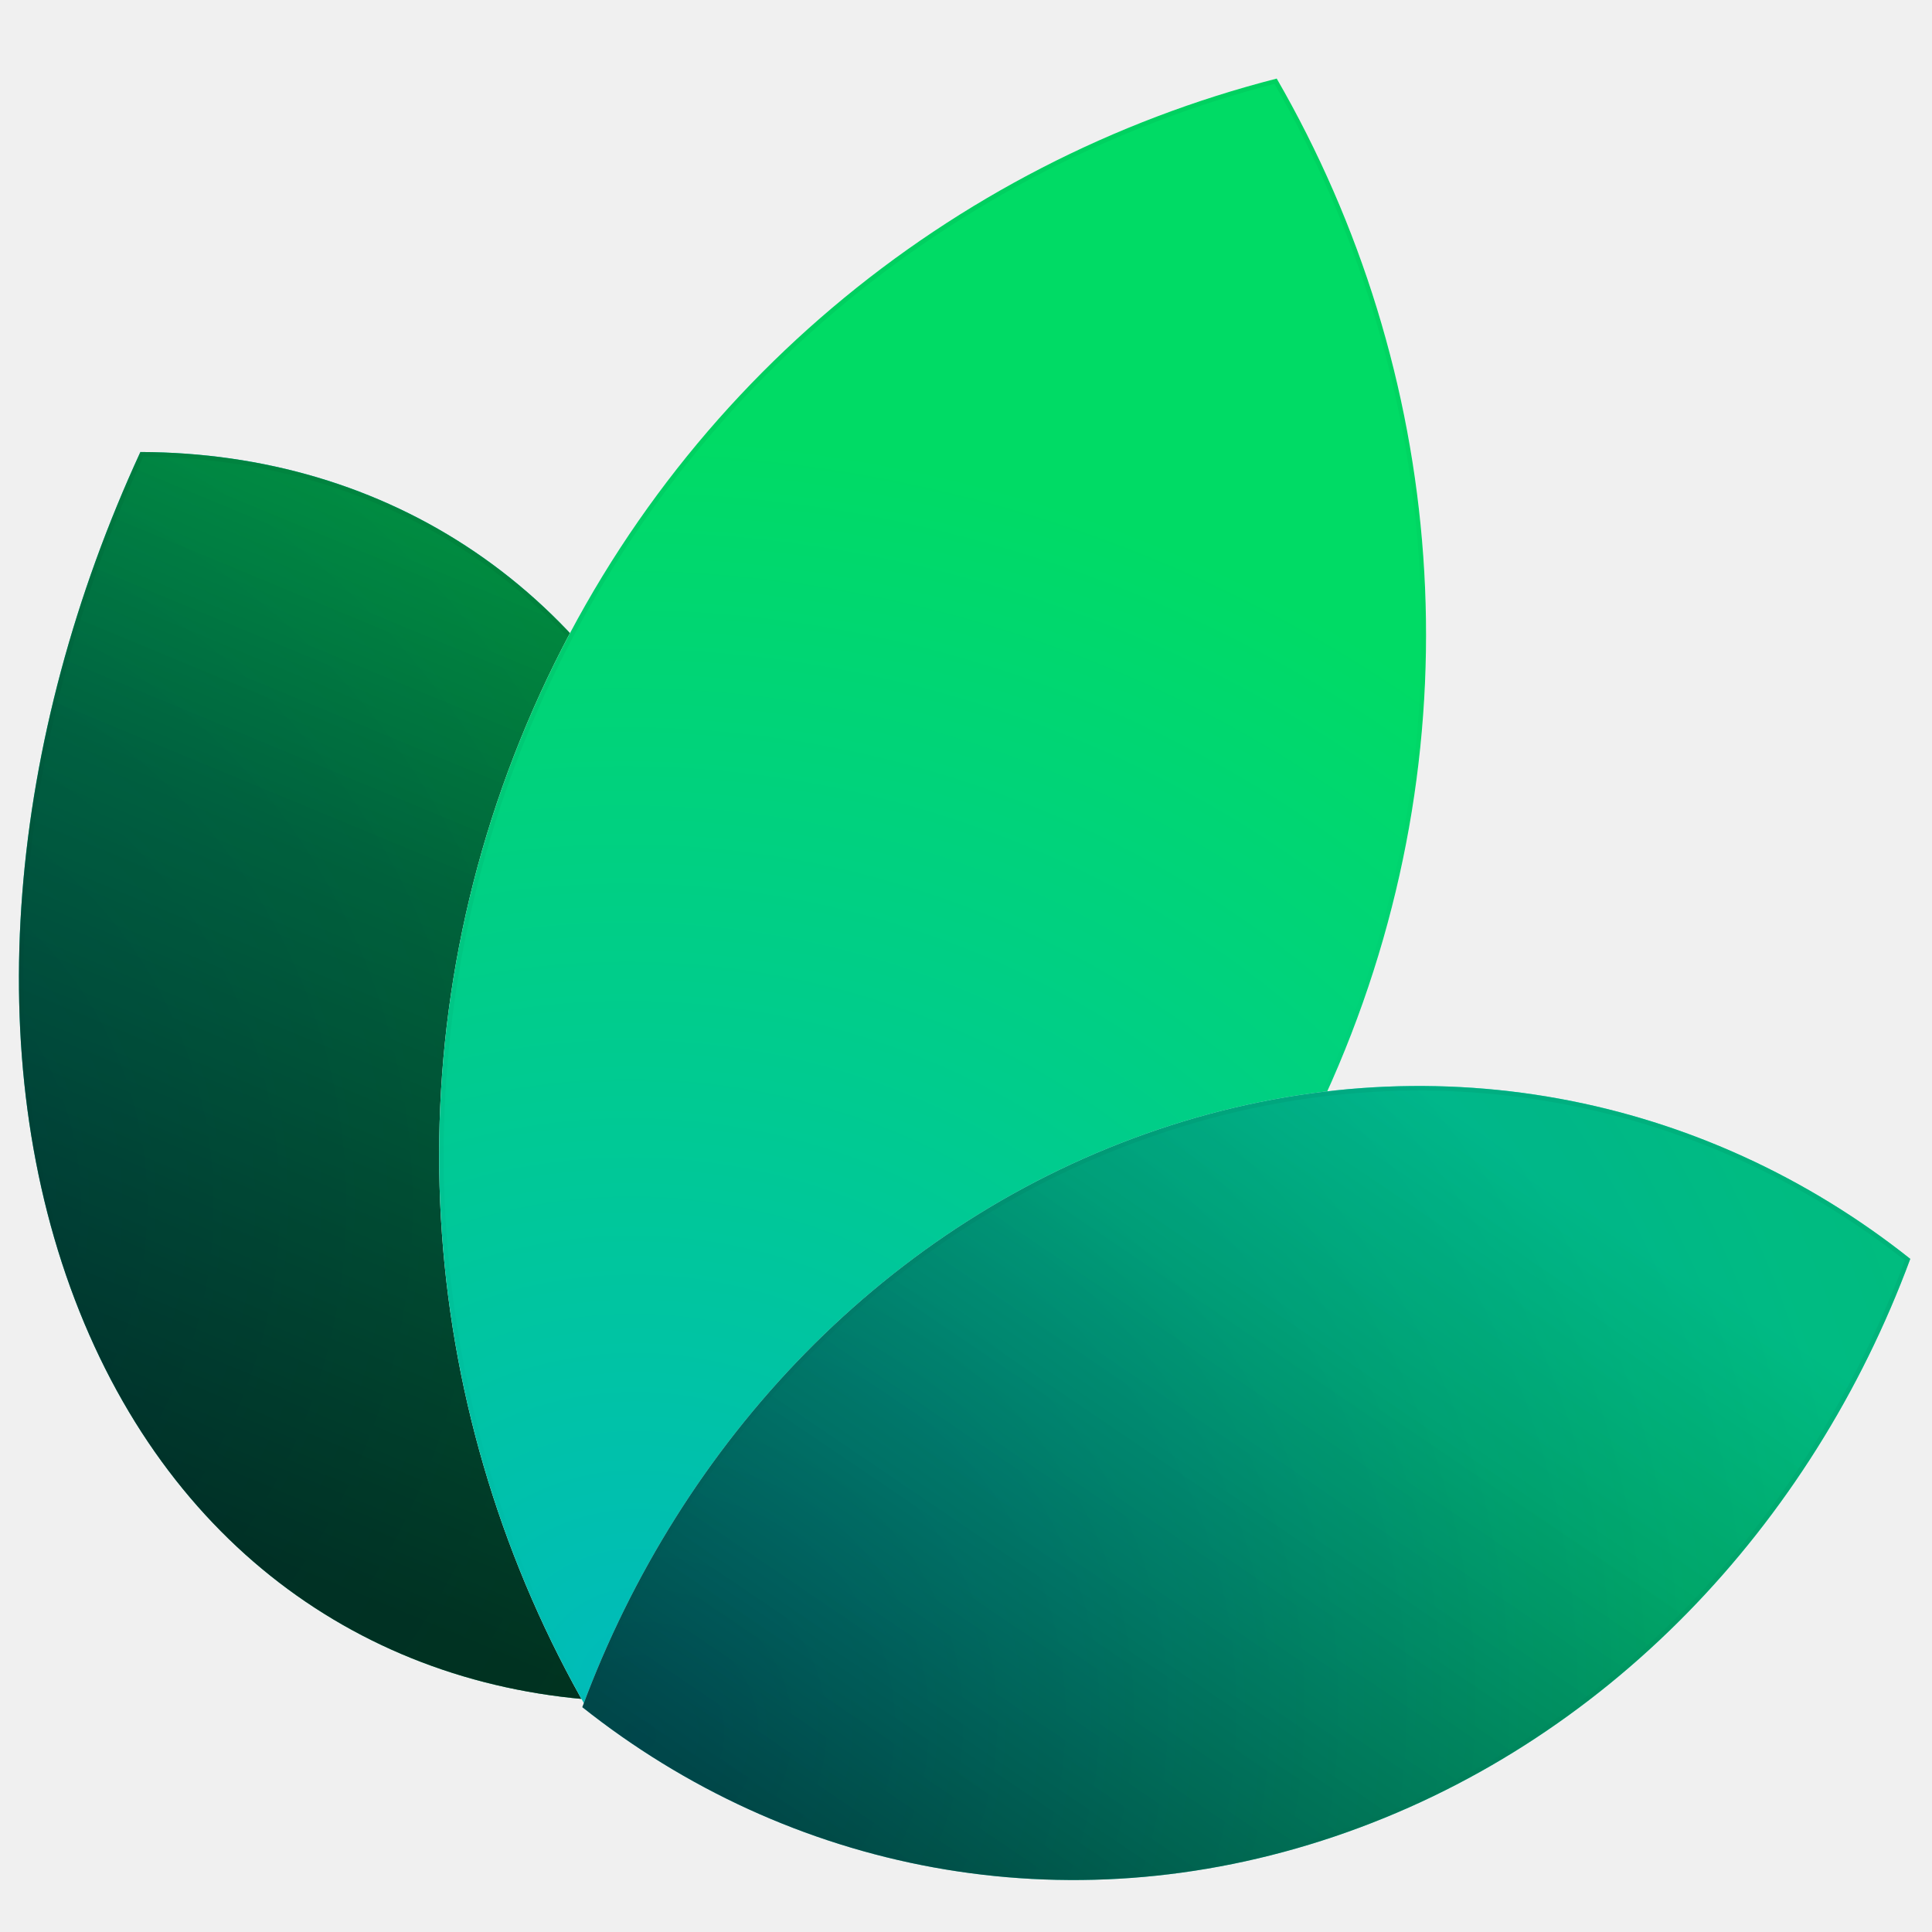
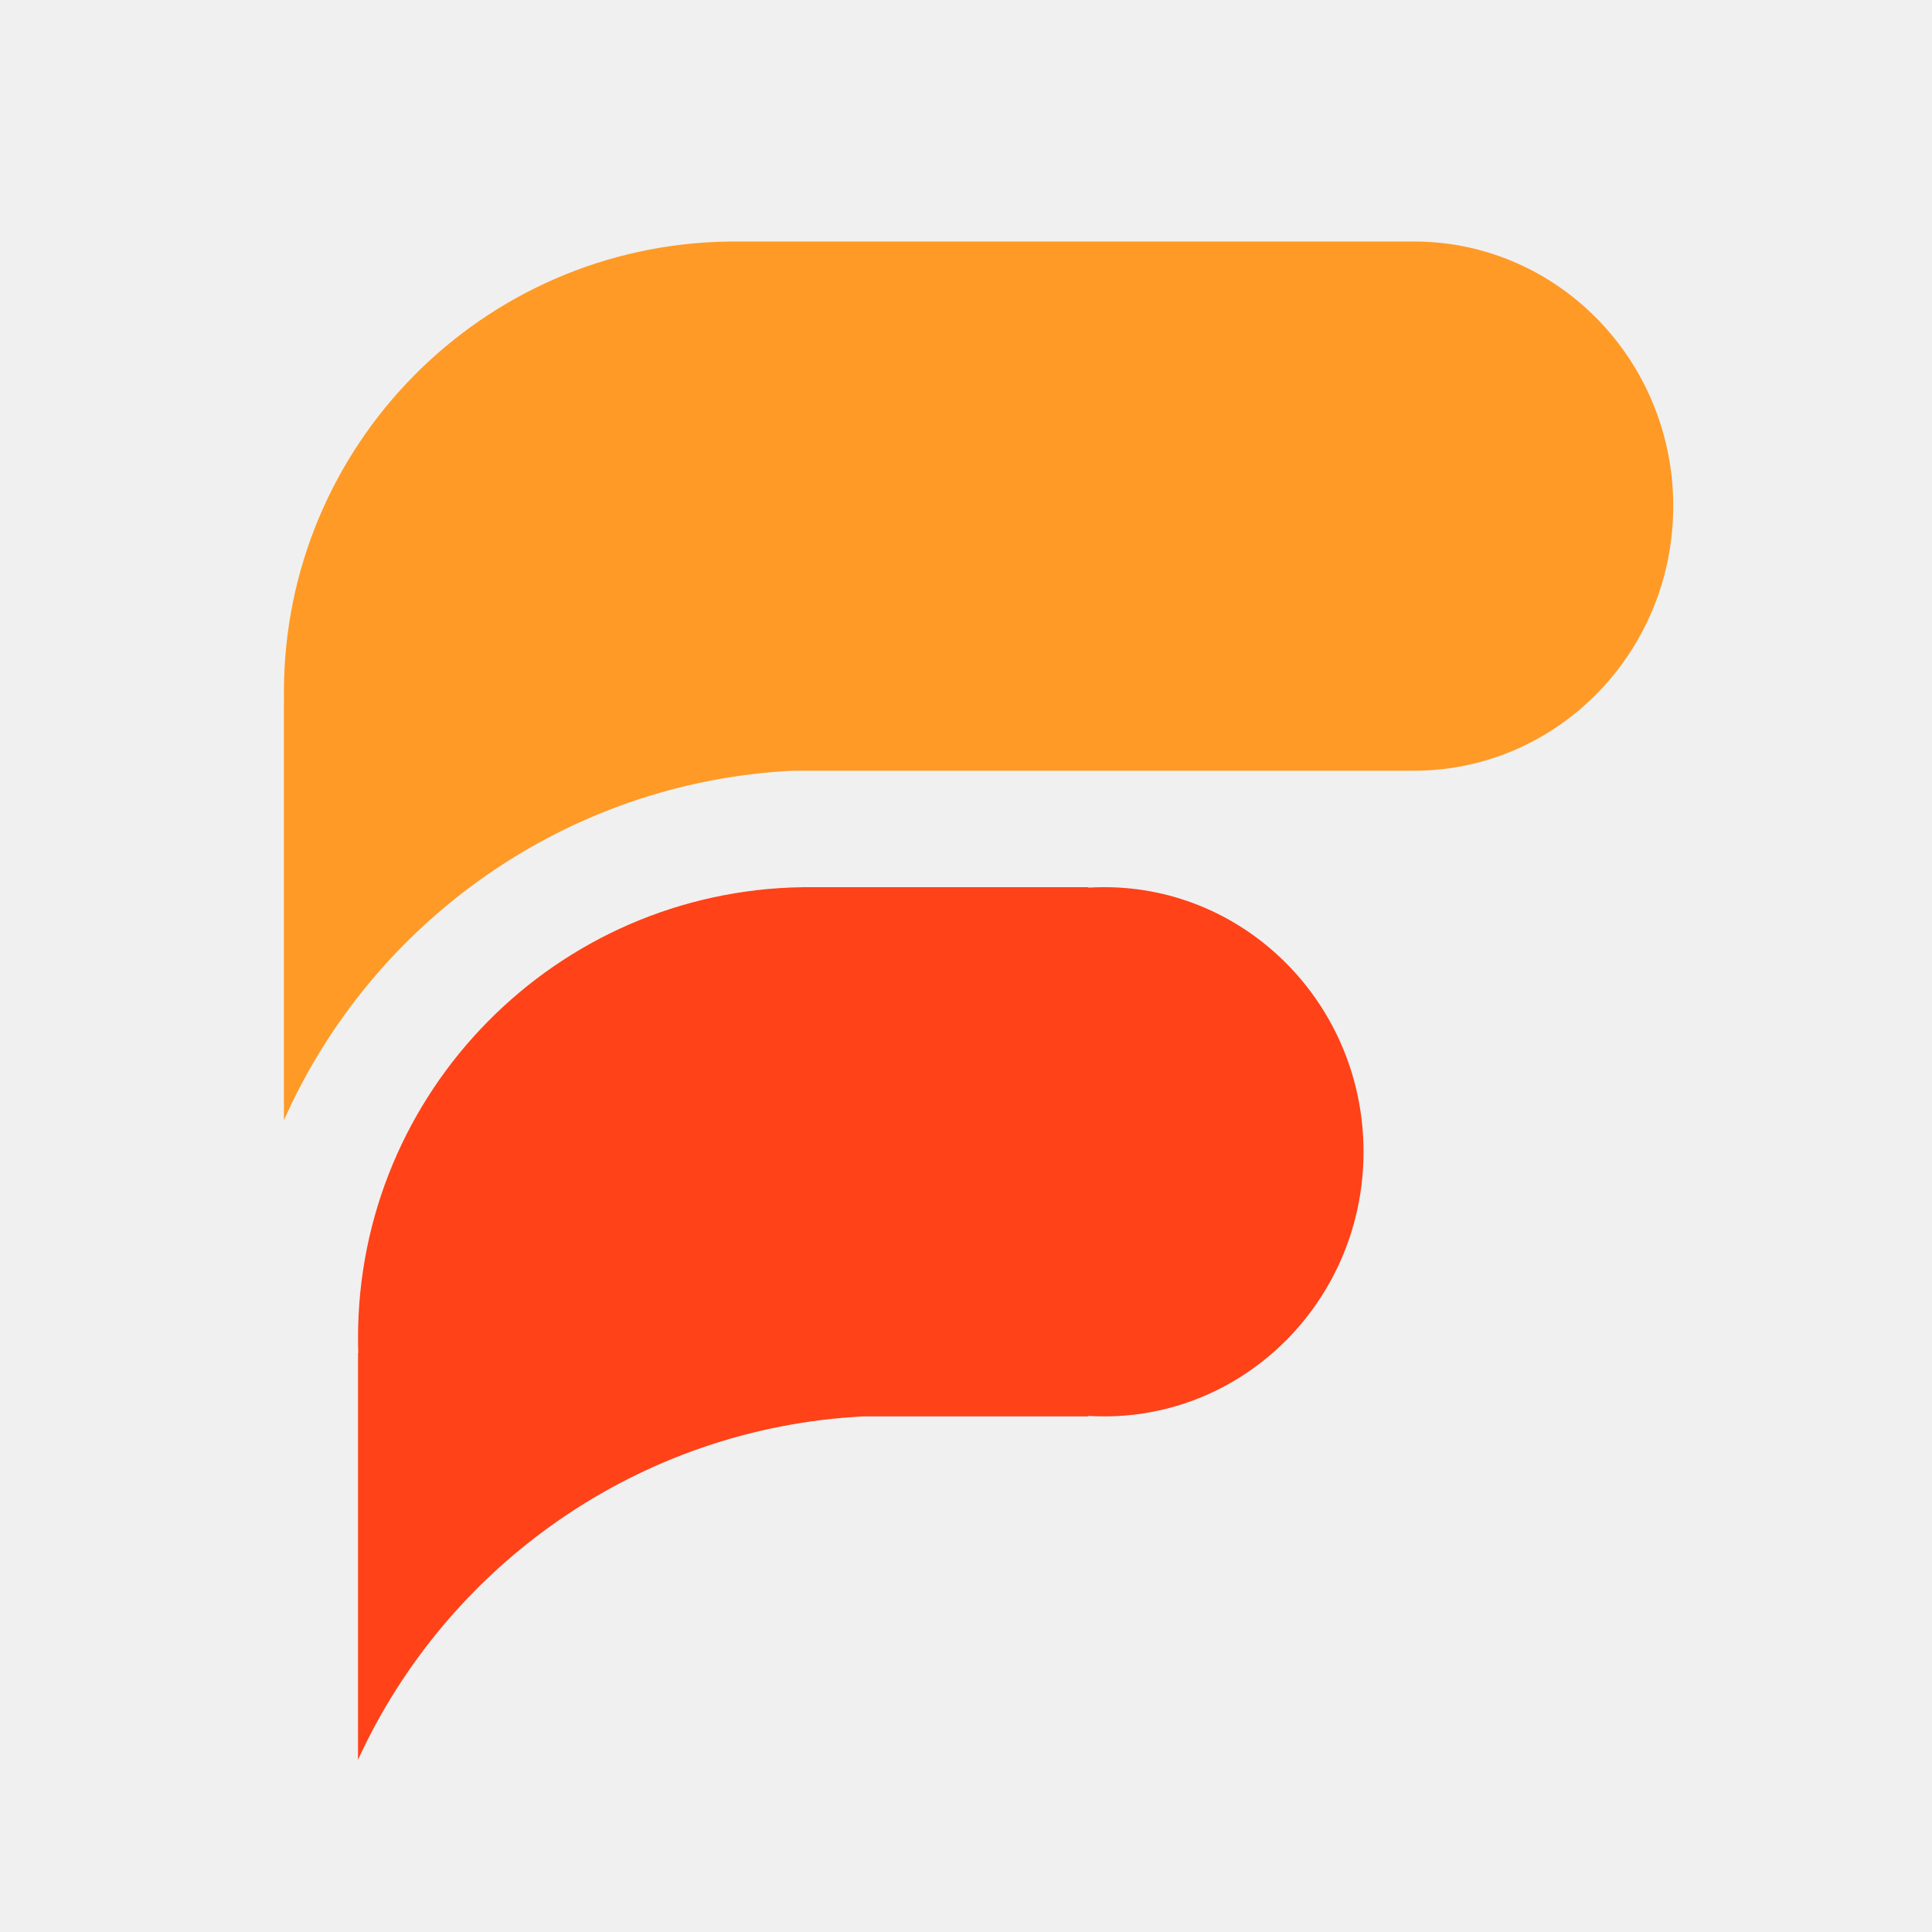
- <svg xmlns="http://www.w3.org/2000/svg" width="24" height="24" viewBox="0 0 24 24" fill="none">
-   <path d="M7.953 21.139C4.896 21.13 2.255 19.458 0.987 16.29C-0.28 13.121 0.109 9.163 1.744 5.615C4.801 5.624 7.442 7.296 8.71 10.465C9.977 13.633 9.588 17.591 7.953 21.139Z" fill="white" />
-   <path d="M7.953 21.139C4.896 21.13 2.255 19.458 0.987 16.29C-0.28 13.121 0.109 9.163 1.744 5.615C4.801 5.624 7.442 7.296 8.71 10.465C9.977 13.633 9.588 17.591 7.953 21.139Z" fill="url(#paint0_radial_101_2703)" />
-   <path d="M7.953 21.139C4.896 21.13 2.255 19.458 0.987 16.29C-0.28 13.121 0.109 9.163 1.744 5.615C4.801 5.624 7.442 7.296 8.71 10.465C9.977 13.633 9.588 17.591 7.953 21.139Z" fill="black" fill-opacity="0.5" style="mix-blend-mode:hard-light" />
-   <path d="M7.953 21.139C4.896 21.13 2.255 19.458 0.987 16.29C-0.28 13.121 0.109 9.163 1.744 5.615C4.801 5.624 7.442 7.296 8.71 10.465C9.977 13.633 9.588 17.591 7.953 21.139Z" fill="url(#paint1_linear_101_2703)" fill-opacity="0.5" style="mix-blend-mode:hard-light" />
-   <path d="M8.684 10.476C9.945 13.63 9.561 17.572 7.935 21.111C4.897 21.096 2.274 19.431 1.013 16.279C-0.248 13.124 0.136 9.182 1.762 5.643C4.8 5.659 7.423 7.324 8.684 10.476Z" stroke="url(#paint2_linear_101_2703)" stroke-opacity="0.05" stroke-width="0.056" />
-   <path d="M7.31 21.257C11.354 20.221 14.884 17.375 16.628 13.236C18.373 9.097 17.945 4.587 15.86 0.976C11.816 2.012 8.287 4.858 6.542 8.998C4.797 13.137 5.225 17.646 7.31 21.257Z" fill="white" />
-   <path d="M7.31 21.257C11.354 20.221 14.884 17.375 16.628 13.236C18.373 9.097 17.945 4.587 15.86 0.976C11.816 2.012 8.287 4.858 6.542 8.998C4.797 13.137 5.225 17.646 7.31 21.257Z" fill="url(#paint3_radial_101_2703)" />
-   <path d="M16.603 13.225C14.864 17.349 11.351 20.187 7.324 21.225C5.253 17.624 4.829 13.132 6.568 9.009C8.306 4.885 11.819 2.047 15.846 1.009C17.918 4.61 18.341 9.101 16.603 13.225Z" stroke="url(#paint4_linear_101_2703)" stroke-opacity="0.05" stroke-width="0.056" />
-   <path d="M7.234 21.207C9.789 23.237 13.21 23.951 16.577 22.814C19.944 21.677 22.506 18.945 23.73 15.638C21.175 13.608 17.754 12.894 14.387 14.031C11.02 15.168 8.458 17.901 7.234 21.207Z" fill="white" />
-   <path d="M7.234 21.207C9.789 23.237 13.21 23.951 16.577 22.814C19.944 21.677 22.506 18.945 23.73 15.638C21.175 13.608 17.754 12.894 14.387 14.031C11.02 15.168 8.458 17.901 7.234 21.207Z" fill="url(#paint5_radial_101_2703)" />
-   <path d="M7.234 21.207C9.789 23.237 13.21 23.951 16.577 22.814C19.944 21.677 22.506 18.945 23.73 15.638C21.175 13.608 17.754 12.894 14.387 14.031C11.02 15.168 8.458 17.901 7.234 21.207Z" fill="black" fill-opacity="0.2" style="mix-blend-mode:hard-light" />
-   <path d="M7.234 21.207C9.789 23.237 13.21 23.951 16.577 22.814C19.944 21.677 22.506 18.945 23.73 15.638C21.175 13.608 17.754 12.894 14.387 14.031C11.02 15.168 8.458 17.901 7.234 21.207Z" fill="url(#paint6_linear_101_2703)" fill-opacity="0.5" style="mix-blend-mode:hard-light" />
-   <path d="M16.568 22.787C13.218 23.918 9.814 23.212 7.267 21.198C8.492 17.907 11.044 15.189 14.396 14.058C17.747 12.927 21.15 13.633 23.697 15.648C22.472 18.938 19.92 21.656 16.568 22.787Z" stroke="url(#paint7_linear_101_2703)" stroke-opacity="0.05" stroke-width="0.056" />
-   <defs>
-     <radialGradient id="paint0_radial_101_2703" cx="0" cy="0" r="1" gradientUnits="userSpaceOnUse" gradientTransform="translate(-3.00503 15.023) rotate(-10.029) scale(17.9572 17.784)">
-       <stop stop-color="#00B0BB" />
-       <stop offset="1" stop-color="#00DB65" />
-     </radialGradient>
-     <linearGradient id="paint1_linear_101_2703" x1="7.39" y1="4.813" x2="1.63" y2="18.689" gradientUnits="userSpaceOnUse">
-       <stop stop-color="#18E299" />
-       <stop offset="1" />
-     </linearGradient>
-     <linearGradient id="paint2_linear_101_2703" x1="7.948" y1="8.016" x2="1.761" y2="18.746" gradientUnits="userSpaceOnUse">
-       <stop />
-       <stop offset="1" stop-opacity="0" />
-     </linearGradient>
-     <radialGradient id="paint3_radial_101_2703" cx="0" cy="0" r="1" gradientUnits="userSpaceOnUse" gradientTransform="translate(8.11404 20.8822) rotate(-75.7542) scale(21.6246 23.7772)">
-       <stop stop-color="#00BBBB" />
-       <stop offset="0.713" stop-color="#00DB65" />
-     </radialGradient>
-     <linearGradient id="paint4_linear_101_2703" x1="7.602" y1="5.871" x2="15.556" y2="16.372" gradientUnits="userSpaceOnUse">
-       <stop />
-       <stop offset="1" stop-opacity="0" />
-     </linearGradient>
-     <radialGradient id="paint5_radial_101_2703" cx="0" cy="0" r="1" gradientUnits="userSpaceOnUse" gradientTransform="translate(7.84537 21.5181) rotate(-20.3525) scale(18.5603 17.32)">
-       <stop stop-color="#00B0BB" />
-       <stop offset="1" stop-color="#00DB65" />
-     </radialGradient>
-     <linearGradient id="paint6_linear_101_2703" x1="16.808" y1="13.007" x2="10.041" y2="22.994" gradientUnits="userSpaceOnUse">
-       <stop stop-color="#00B1BC" />
-       <stop offset="1" />
-     </linearGradient>
-     <linearGradient id="paint7_linear_101_2703" x1="16.808" y1="13.007" x2="14.169" y2="23.841" gradientUnits="userSpaceOnUse">
-       <stop />
-       <stop offset="1" stop-opacity="0" />
-     </linearGradient>
-   </defs>
+ <svg xmlns="http://www.w3.org/2000/svg" width="512" height="512" viewBox="0 0 512 512" fill="none">
+   <path fill-rule="evenodd" clip-rule="evenodd" d="M212.687 235.105H288.423V235.235C289.814 235.149 291.216 235.105 292.628 235.105C330.583 235.105 361.351 266.502 361.351 305.231C361.351 343.96 330.583 375.356 292.628 375.356C291.216 375.356 289.814 375.312 288.423 375.227V375.356H228.89C169.252 378.406 118.45 414.869 94.876 466.372V358.526L94.945 358.617C94.9 357.269 94.878 355.915 94.878 354.556C94.878 289.175 147.462 236.062 212.687 235.118V235.105Z" fill="#FF4218" />
+   <path fill-rule="evenodd" clip-rule="evenodd" d="M194.818 64H374.703H375.378V64.003C413.022 64.373 443.426 95.626 443.426 134.125C443.426 172.624 413.022 203.877 375.378 204.247V204.25H374.703H209.983C149.725 207.332 98.487 244.528 75.243 296.882V186.018L75.27 186.054C75.251 185.189 75.242 184.321 75.242 183.451C75.242 118.069 127.827 64.956 193.053 64.013V64H194.818Z" fill="#FF9A26" />
</svg>
